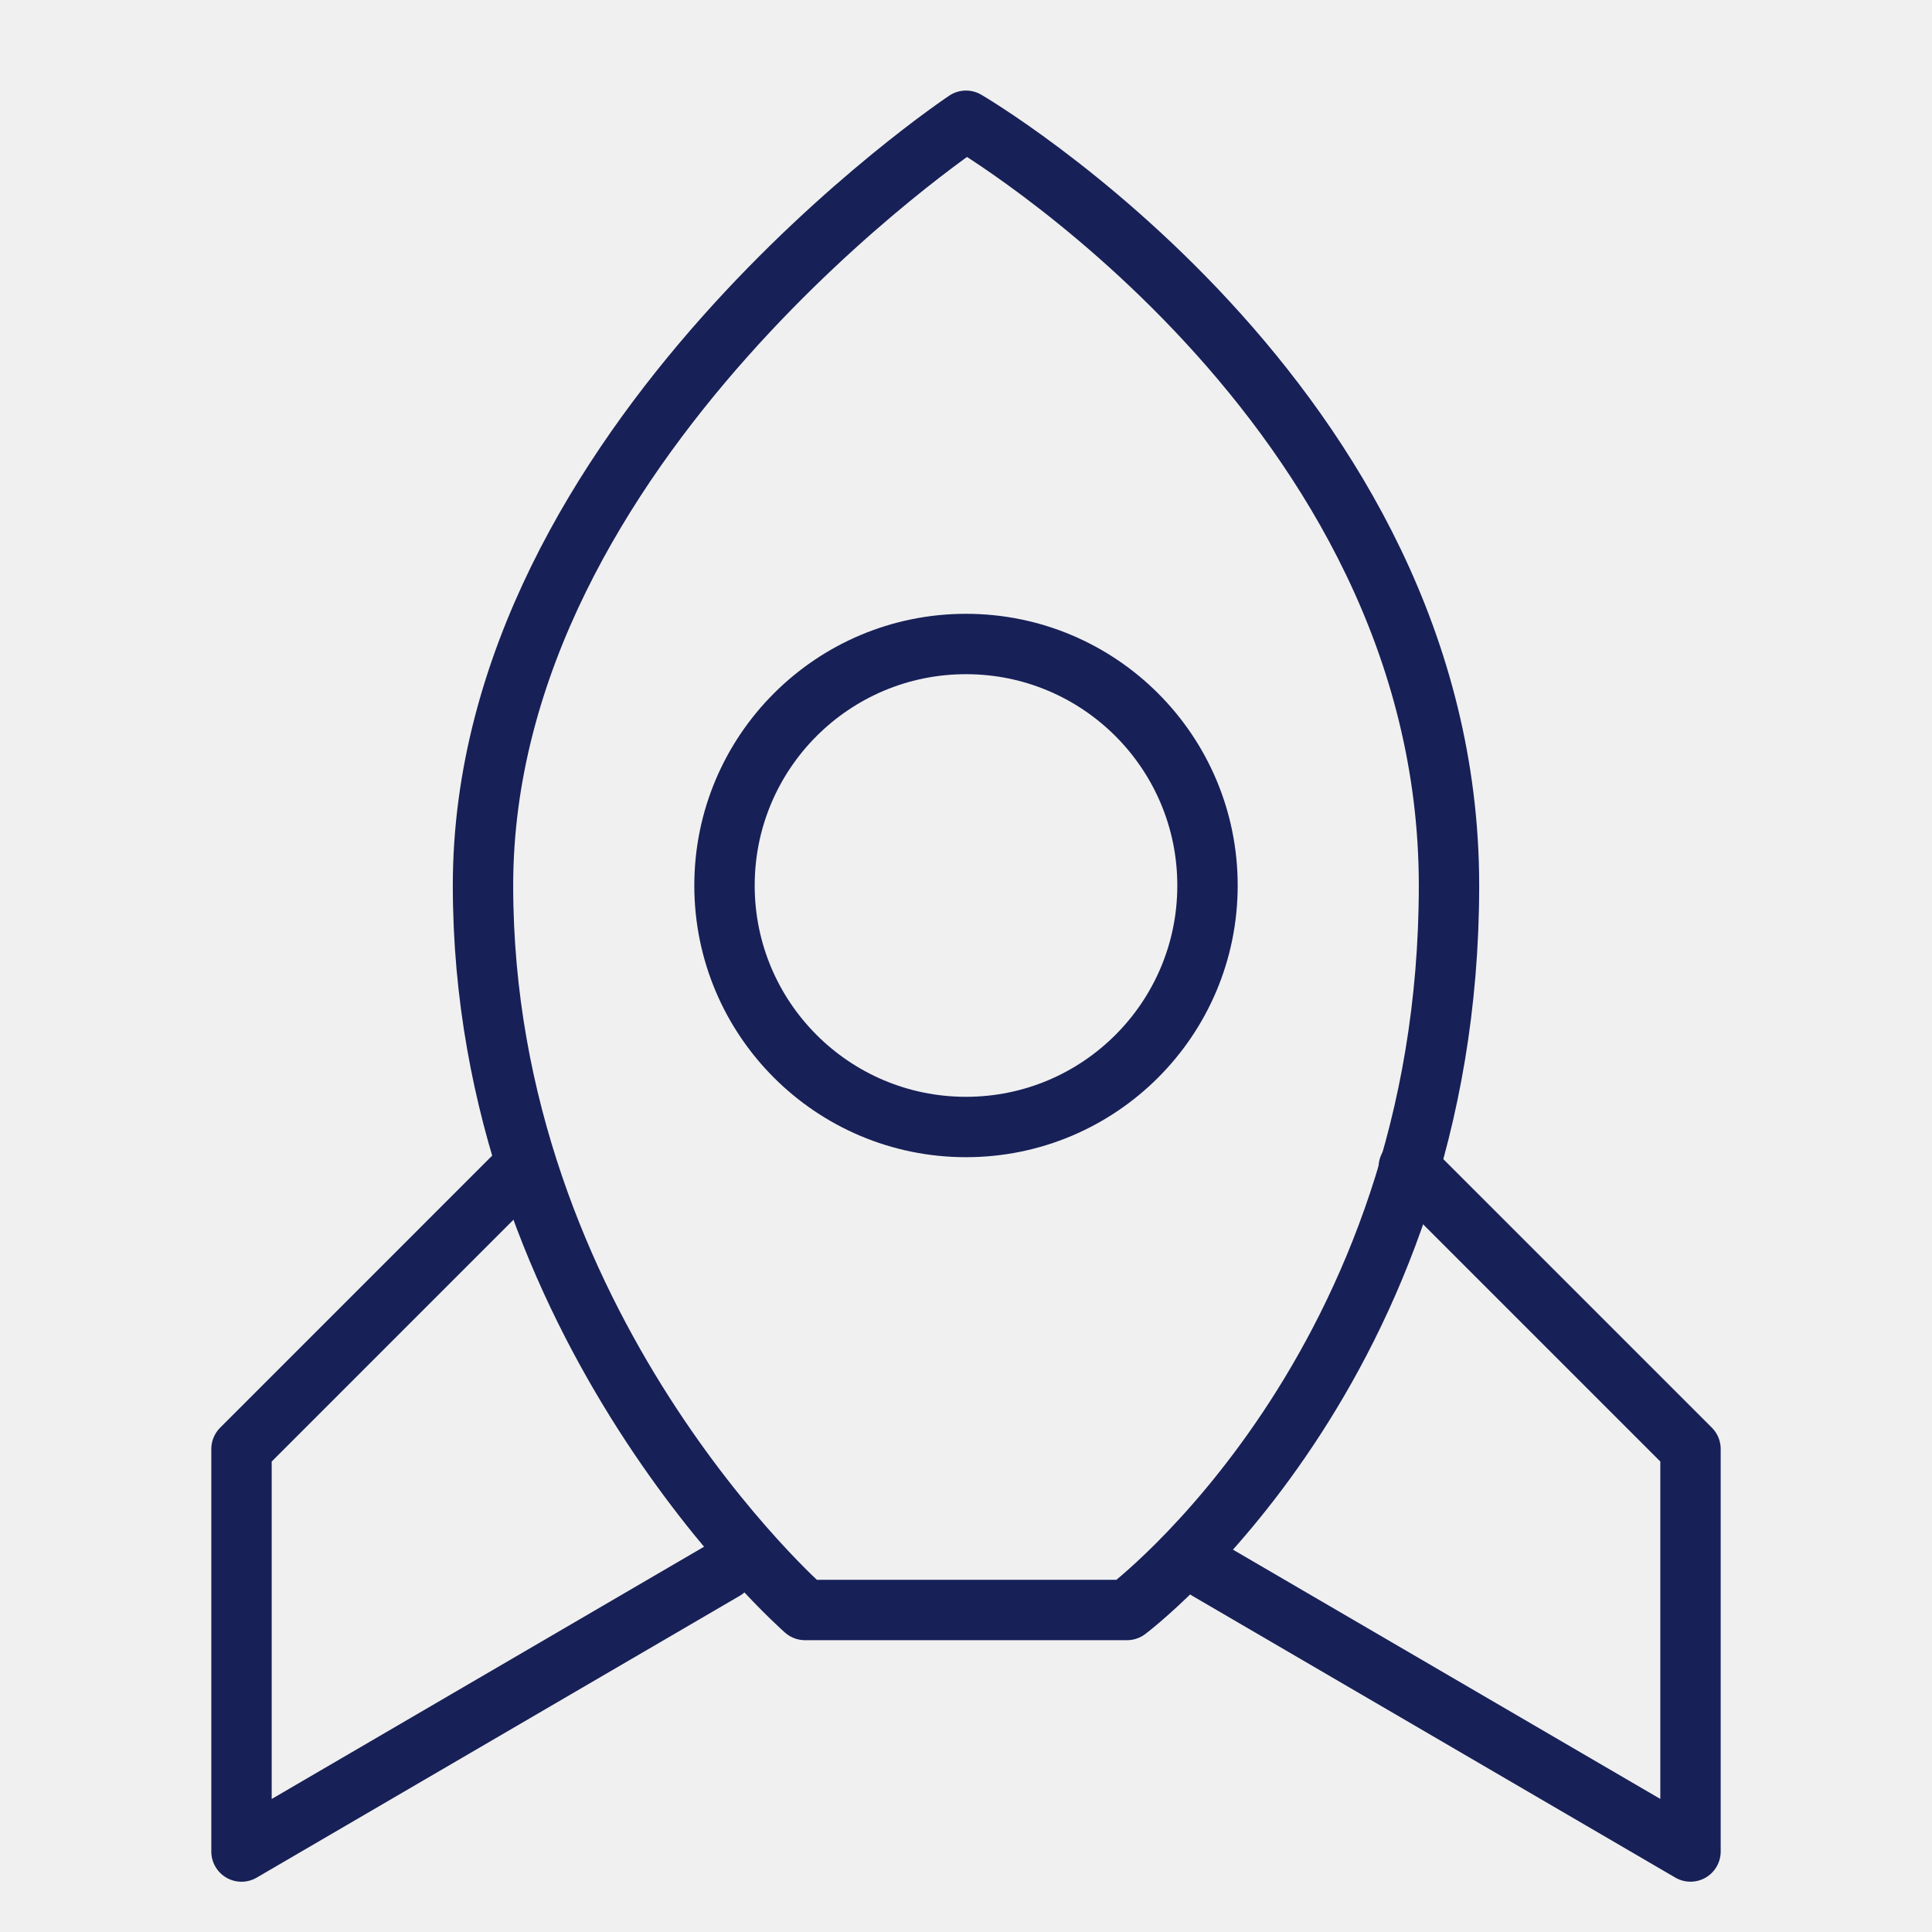
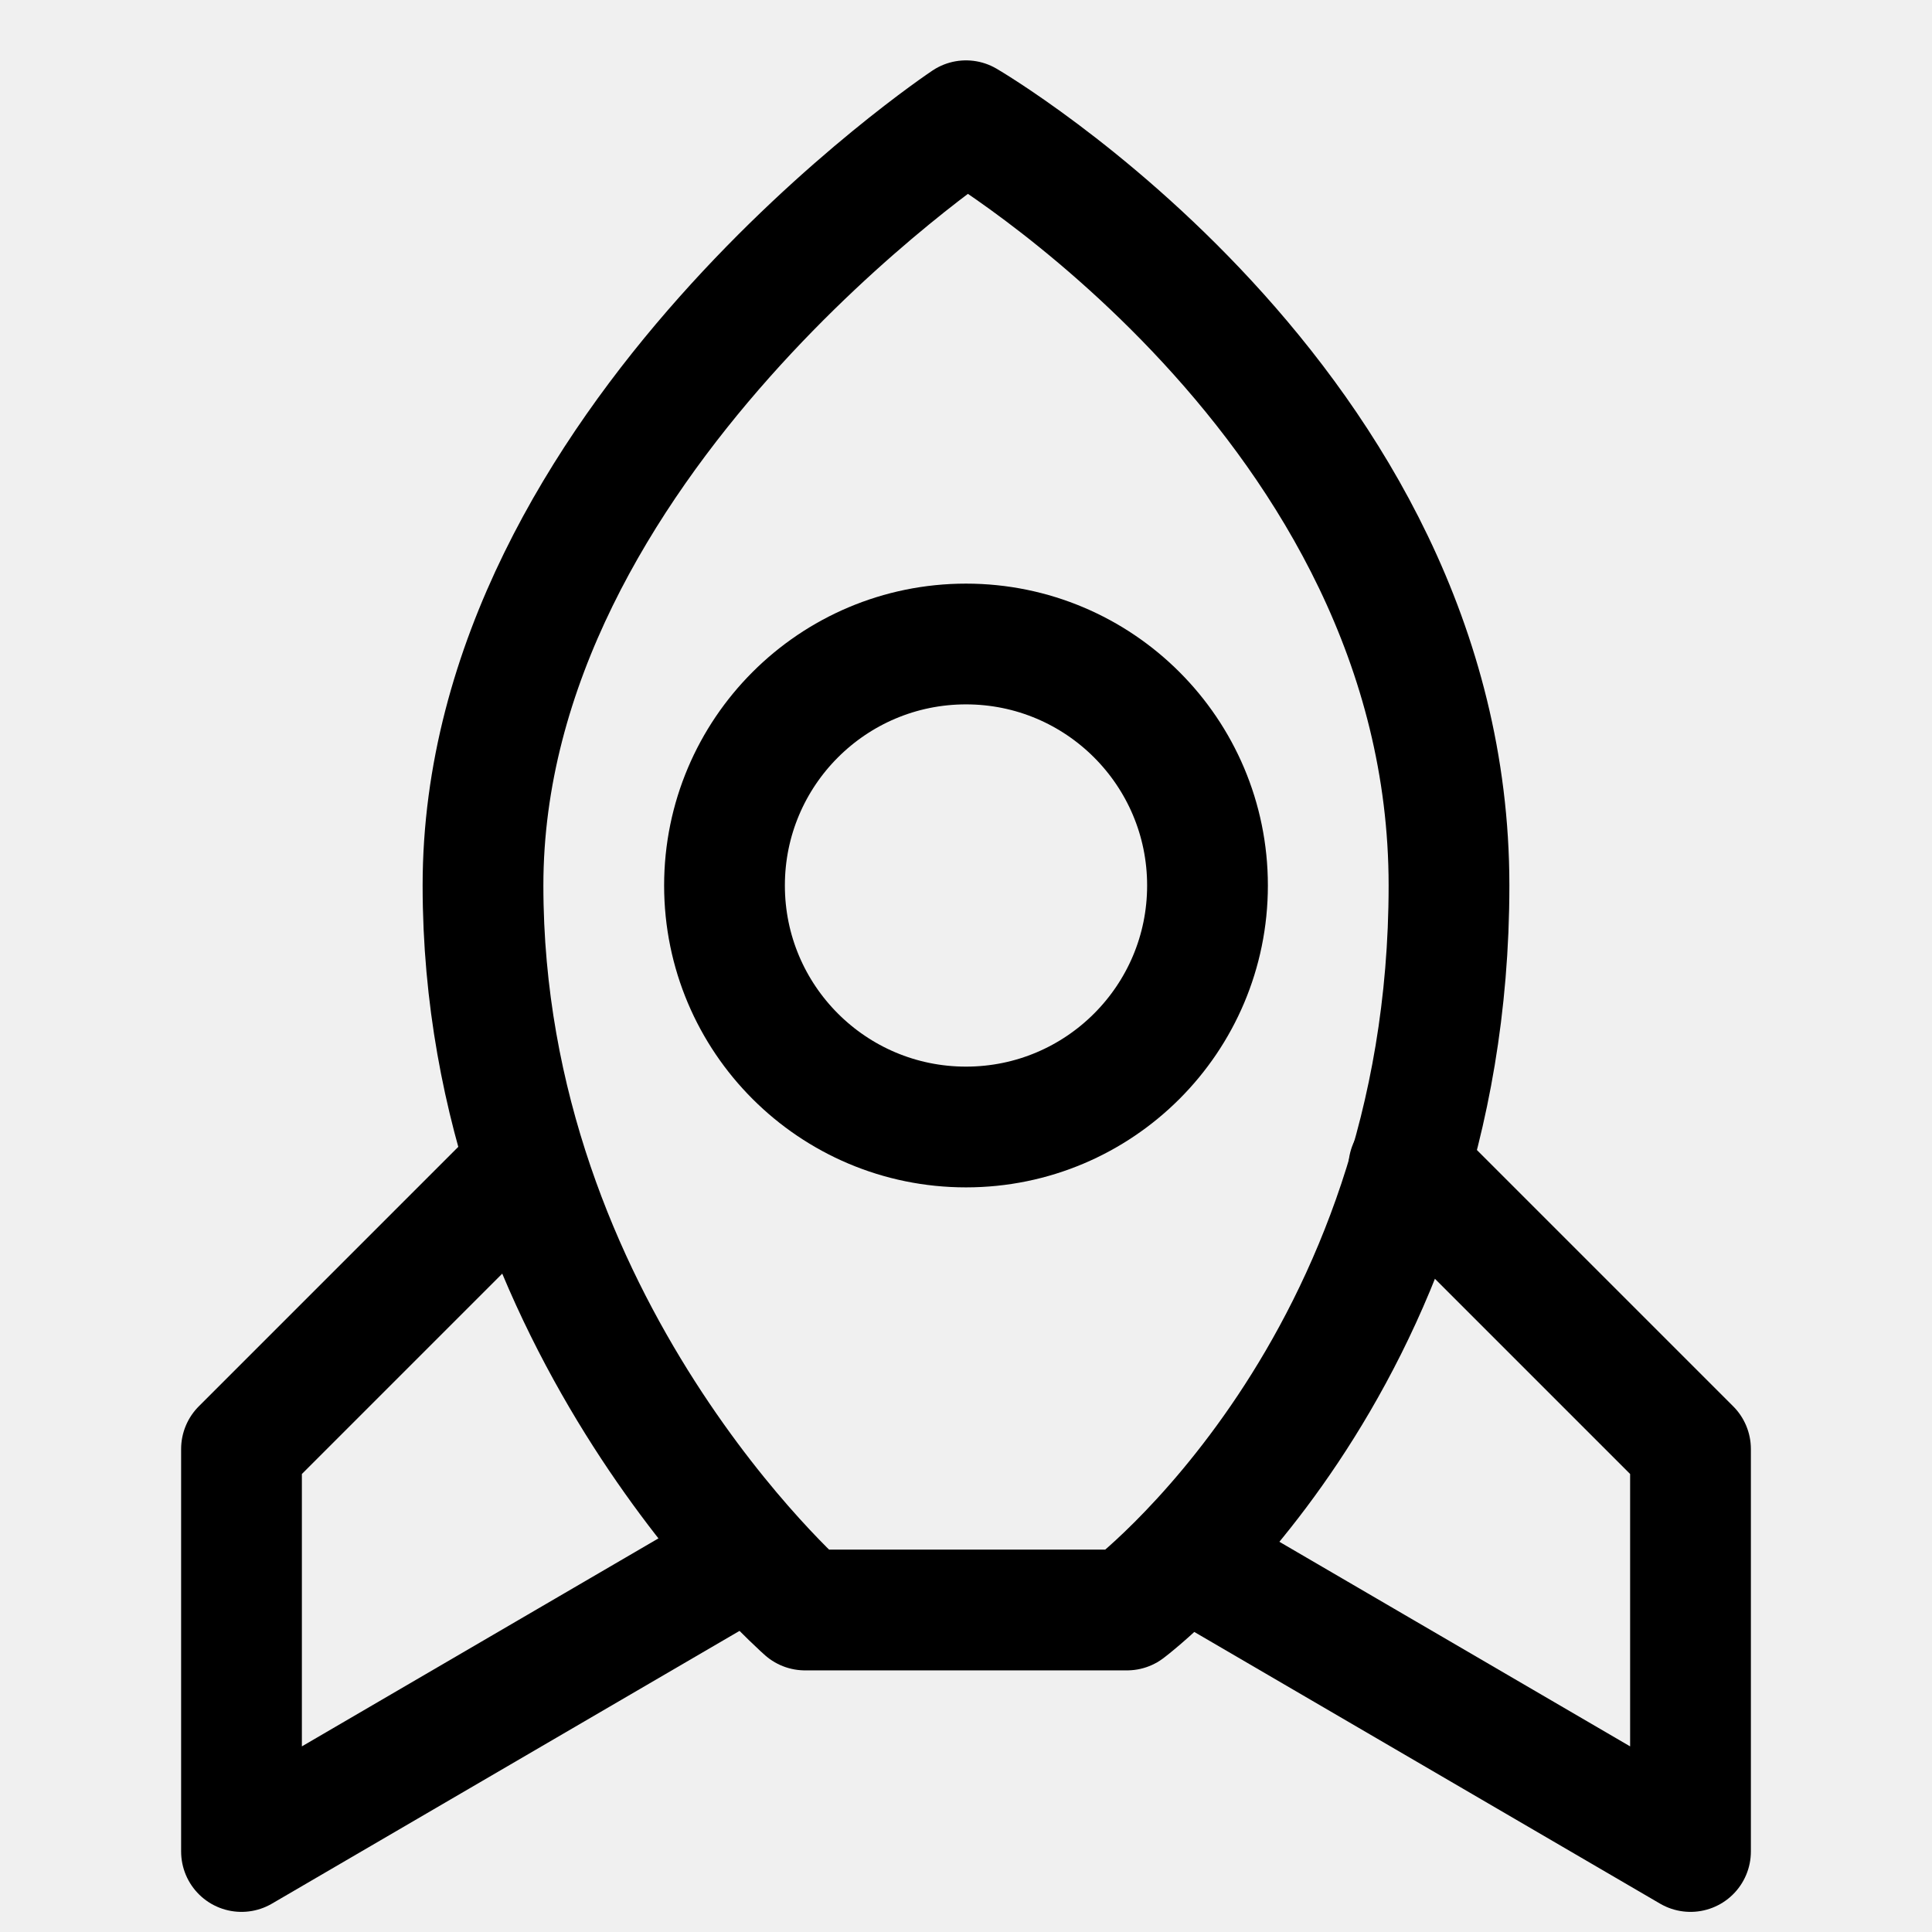
- <svg xmlns="http://www.w3.org/2000/svg" width="48" height="48" viewBox="0 0 48 48" fill="none">
-   <g clip-path="url(#clip0_9801_61064)">
-     <path d="M30 39L42 46L42 36L35 29" stroke="#172057" stroke-width="1.5" stroke-linecap="round" stroke-linejoin="round" />
-     <path d="M18 39L6 46.001L6 36.001L13 29" stroke="#172057" stroke-width="1.5" stroke-linecap="round" stroke-linejoin="round" />
-     <path d="M12 22C12 11 24 3 24 3C24 3 36 10 36 22C36 34 28 40 28 40L20 40C20 40 12 33 12 22Z" stroke="#172057" stroke-width="1.5" stroke-linecap="round" stroke-linejoin="round" />
-     <circle cx="24" cy="22" r="6" stroke="#172057" stroke-width="1.5" />
+ <svg xmlns="http://www.w3.org/2000/svg" width="24" height="24" viewBox="0 0 24 24" fill="none">
+   <g clip-path="url(#clip0_2711_30496)">
+     <path d="M15 19.5L21 23L21 18L17.5 14.5" stroke="black" stroke-width="1.5" stroke-linecap="round" stroke-linejoin="round" />
+     <path d="M9 19.5L3 23L3 18L6.5 14.5" stroke="black" stroke-width="1.5" stroke-linecap="round" stroke-linejoin="round" />
+     <path d="M6 11C6 5.5 12 1.5 12 1.5C12 1.5 18 5 18 11C18 17 14 20 14 20L10 20C10 20 6 16.5 6 11Z" stroke="black" stroke-width="1.5" stroke-linecap="round" stroke-linejoin="round" />
+     <circle cx="12" cy="11" r="3" stroke="black" stroke-width="1.5" />
  </g>
  <defs>
-     <clipPath id="clip0_9801_61064">
-       <rect width="48" height="48" fill="white" />
+     <clipPath id="clip0_2711_30496">
+       <rect width="24" height="24" fill="white" />
    </clipPath>
  </defs>
</svg>
